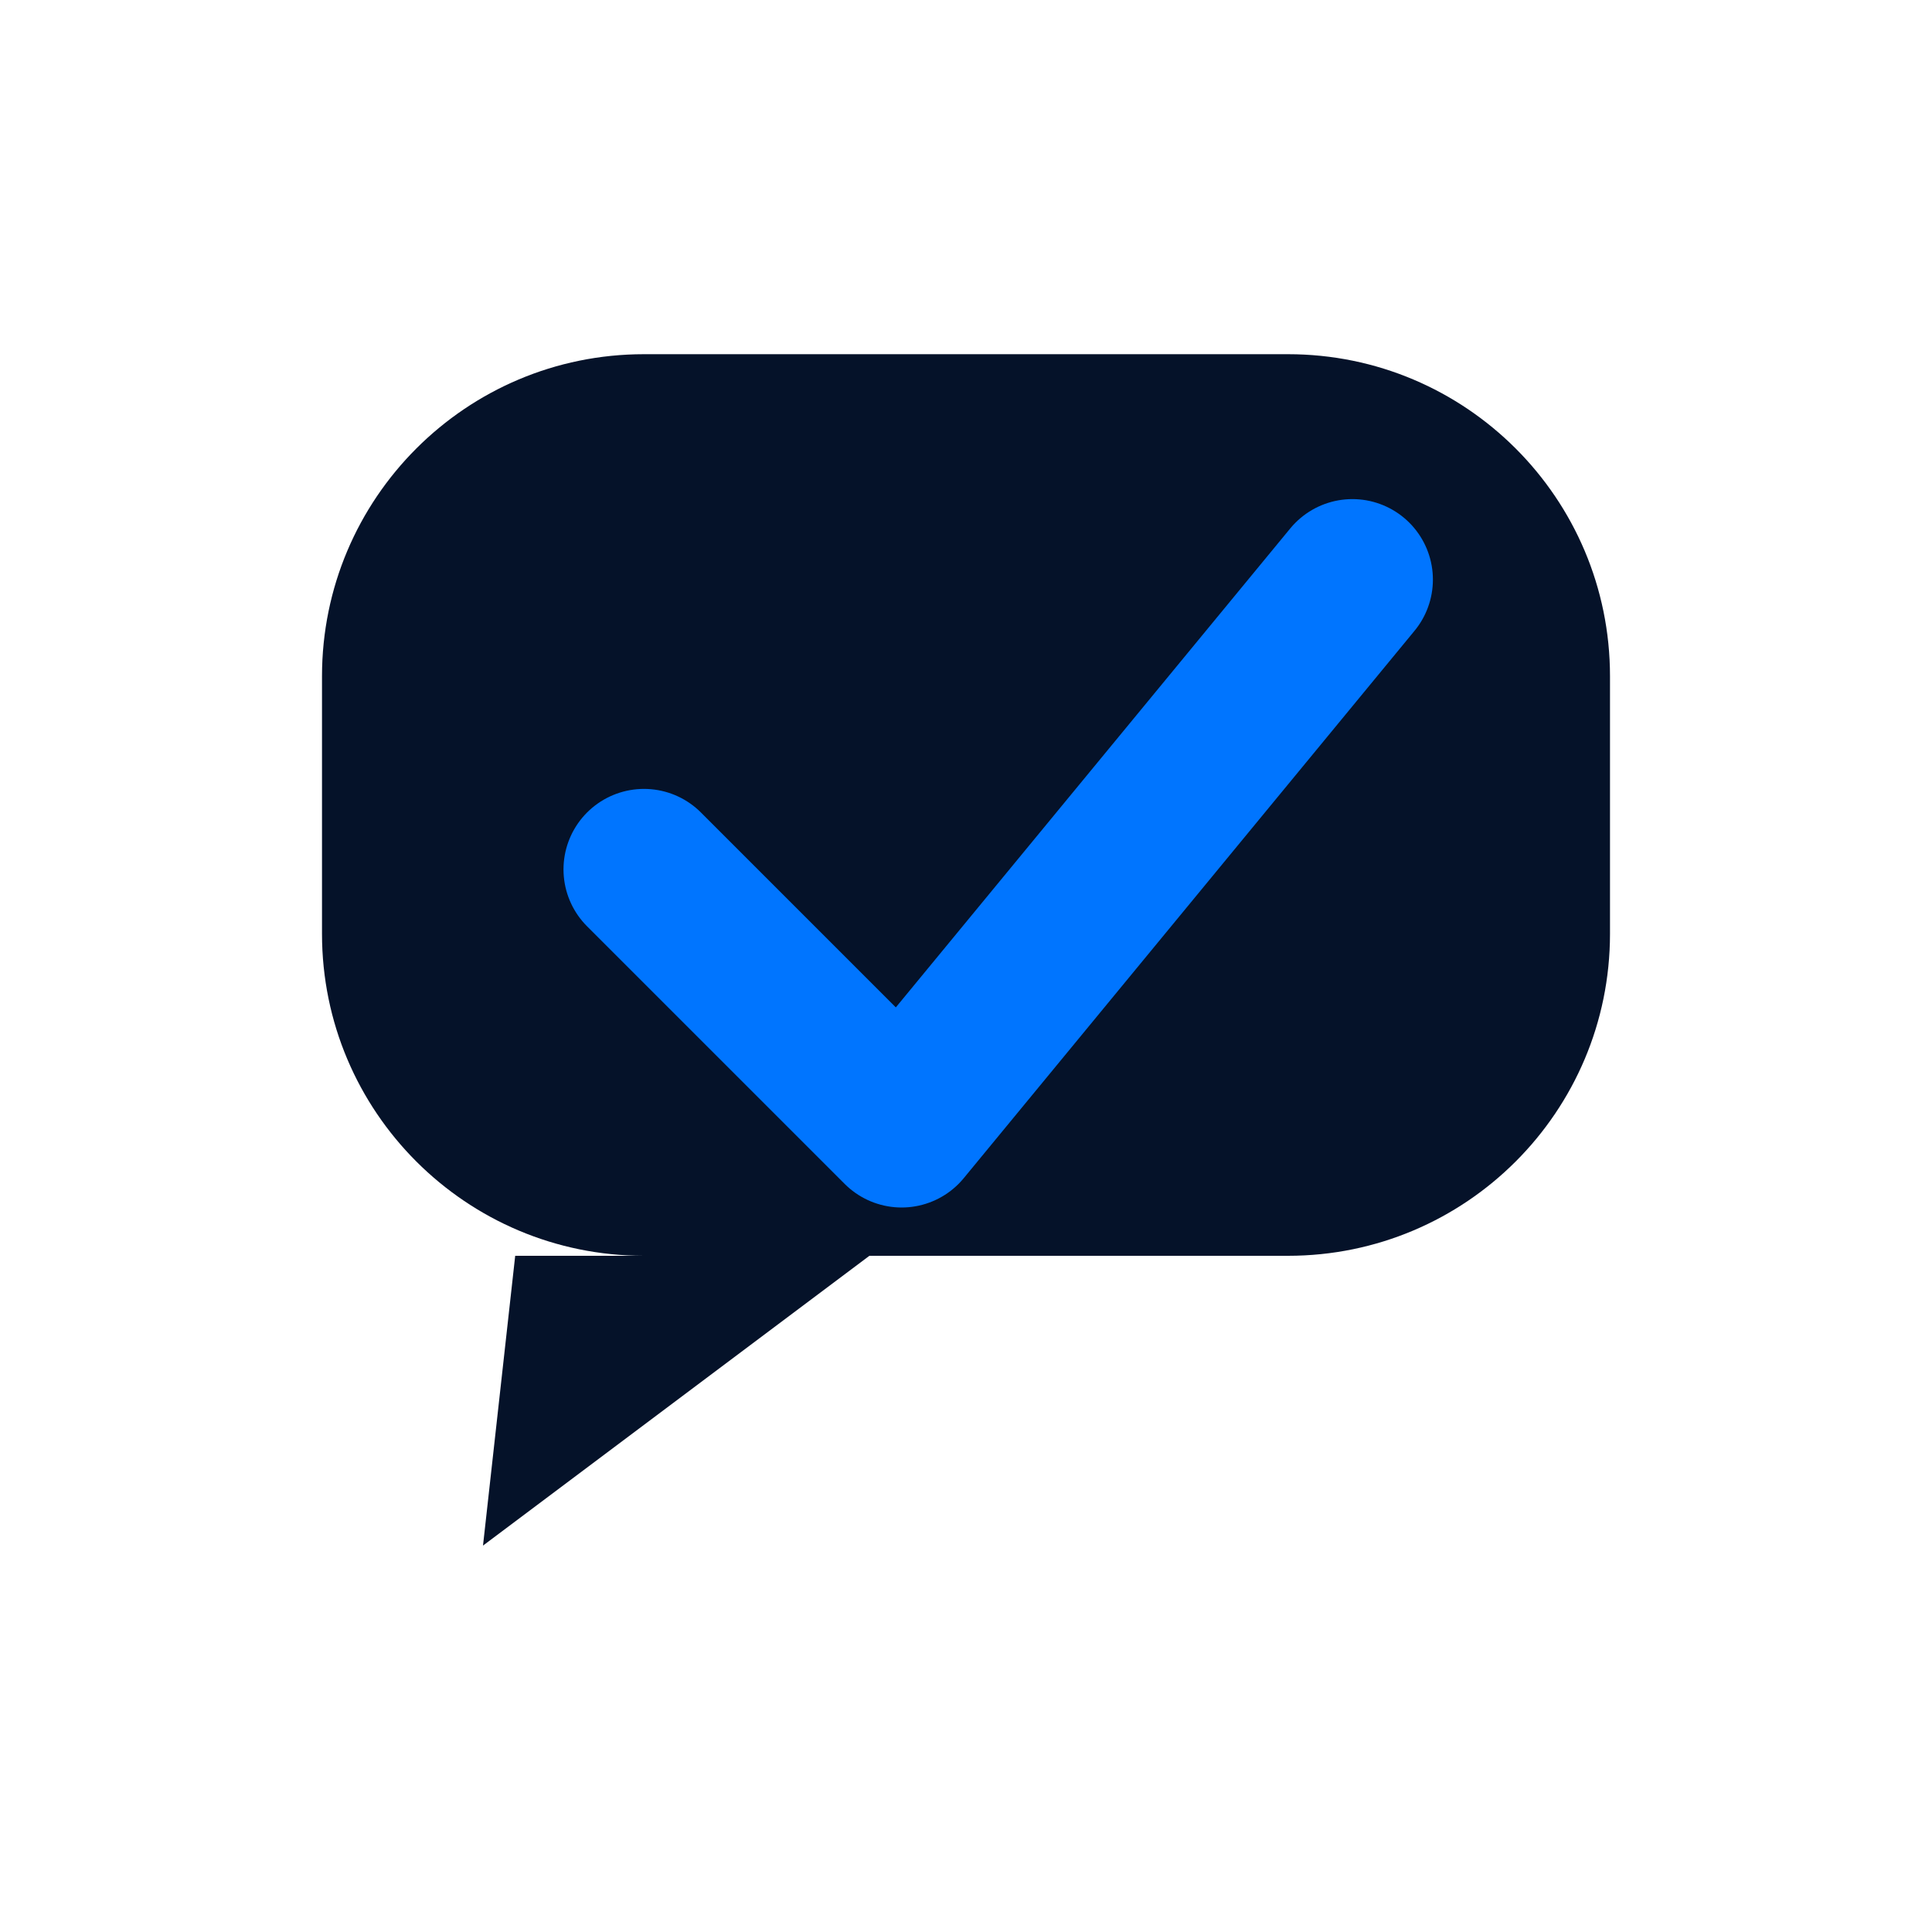
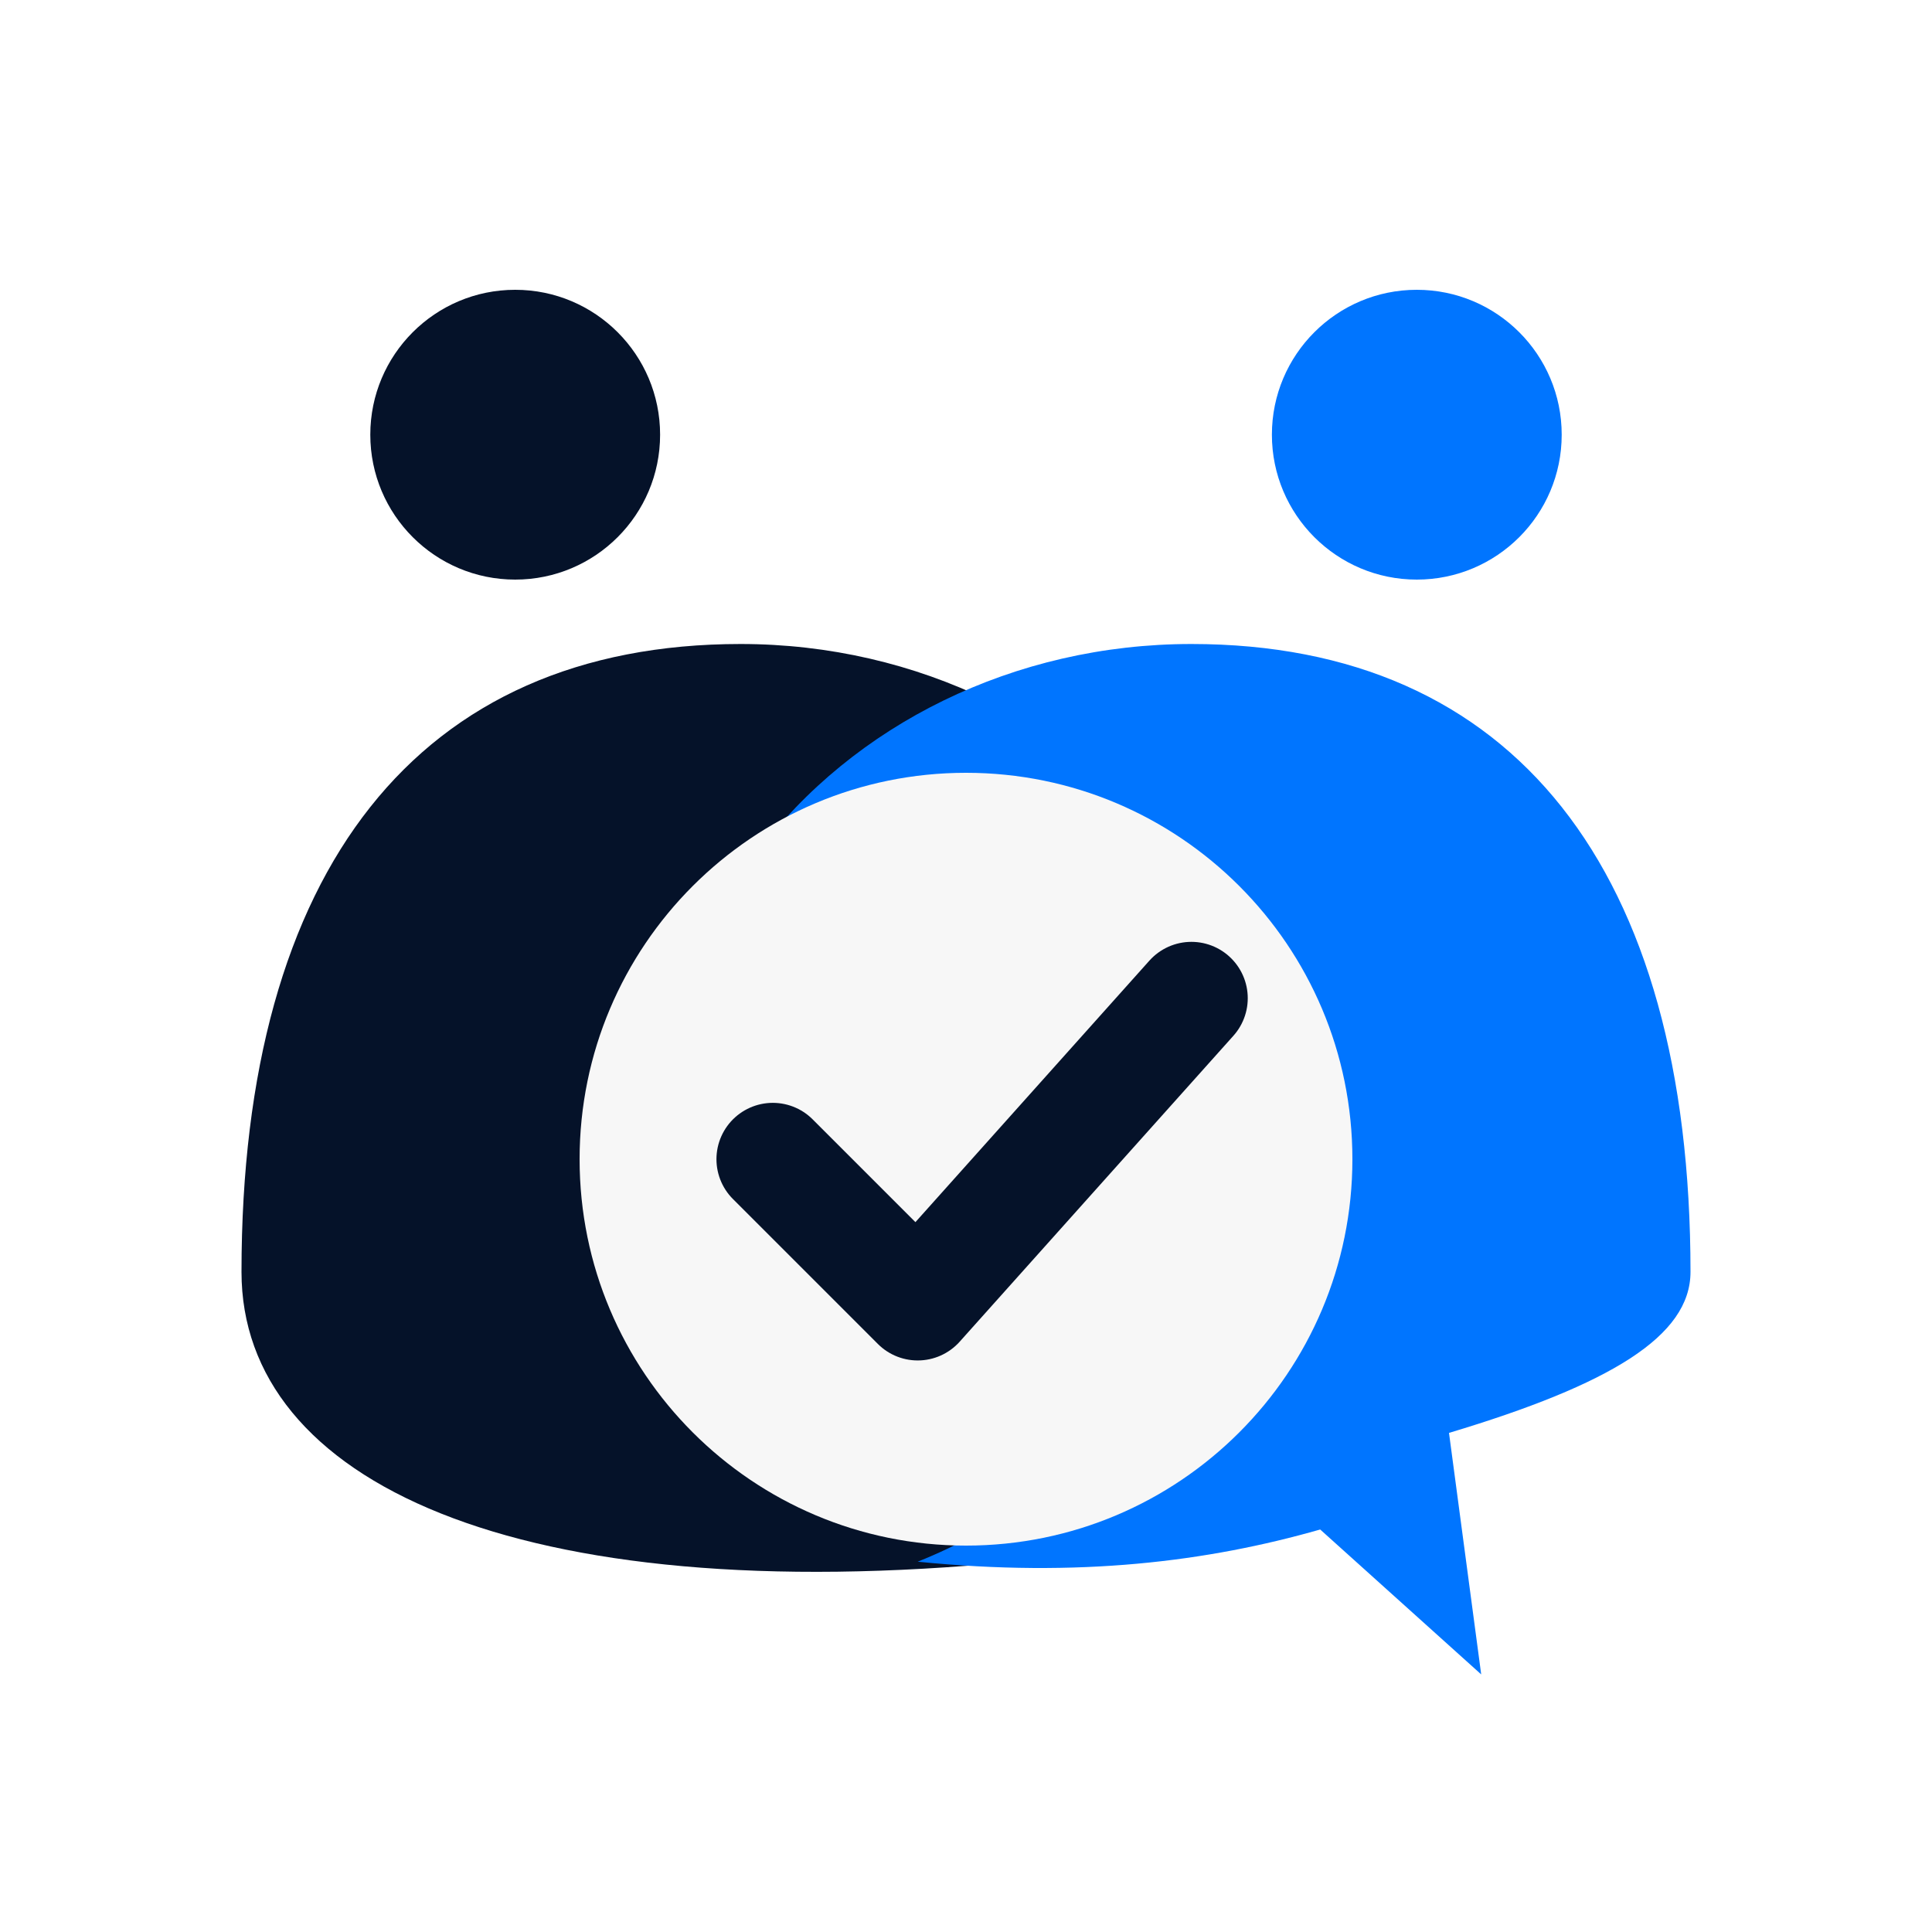
<svg xmlns="http://www.w3.org/2000/svg" viewBox="0 0 120 120" role="img" aria-label="Icono Guille Nuesch">
-   <rect x="20" y="22" width="80" height="56" rx="20" fill="#051229" />
-   <path d="M32 78 L30 96 L54 78 Z" fill="#051229" />
-   <path fill="none" stroke="#0075ff" stroke-width="10" stroke-linecap="round" stroke-linejoin="round" d="M40 54 56 70 84 36" />
+   <circle cx="32" cy="27" r="9" fill="#051229" />
+   <path d="M15 79c0-25 11-39 31-39 11 0 21 5 27 13-16-1-26 7-26 21 0 11 6 19 16 23-31 3-48-5-48-18Z" fill="#051229" />
+   <circle cx="88" cy="27" r="9" fill="#0075ff" />
+   <path d="M105 79c0-25-11-39-31-39-11 0-21 5-27 13 16-1 26 7 26 21 0 11-6 19-16 23 10 1 18 0 25-2l10 9-2-15c10-3 15-6 15-10Z" fill="#0075ff" />
+   <circle cx="60" cy="72" r="24" fill="#f7f7f7" />
+   <path d="m48 72 9 9 17-19" fill="none" stroke="#051229" stroke-width="7" stroke-linecap="round" stroke-linejoin="round" />
</svg>
